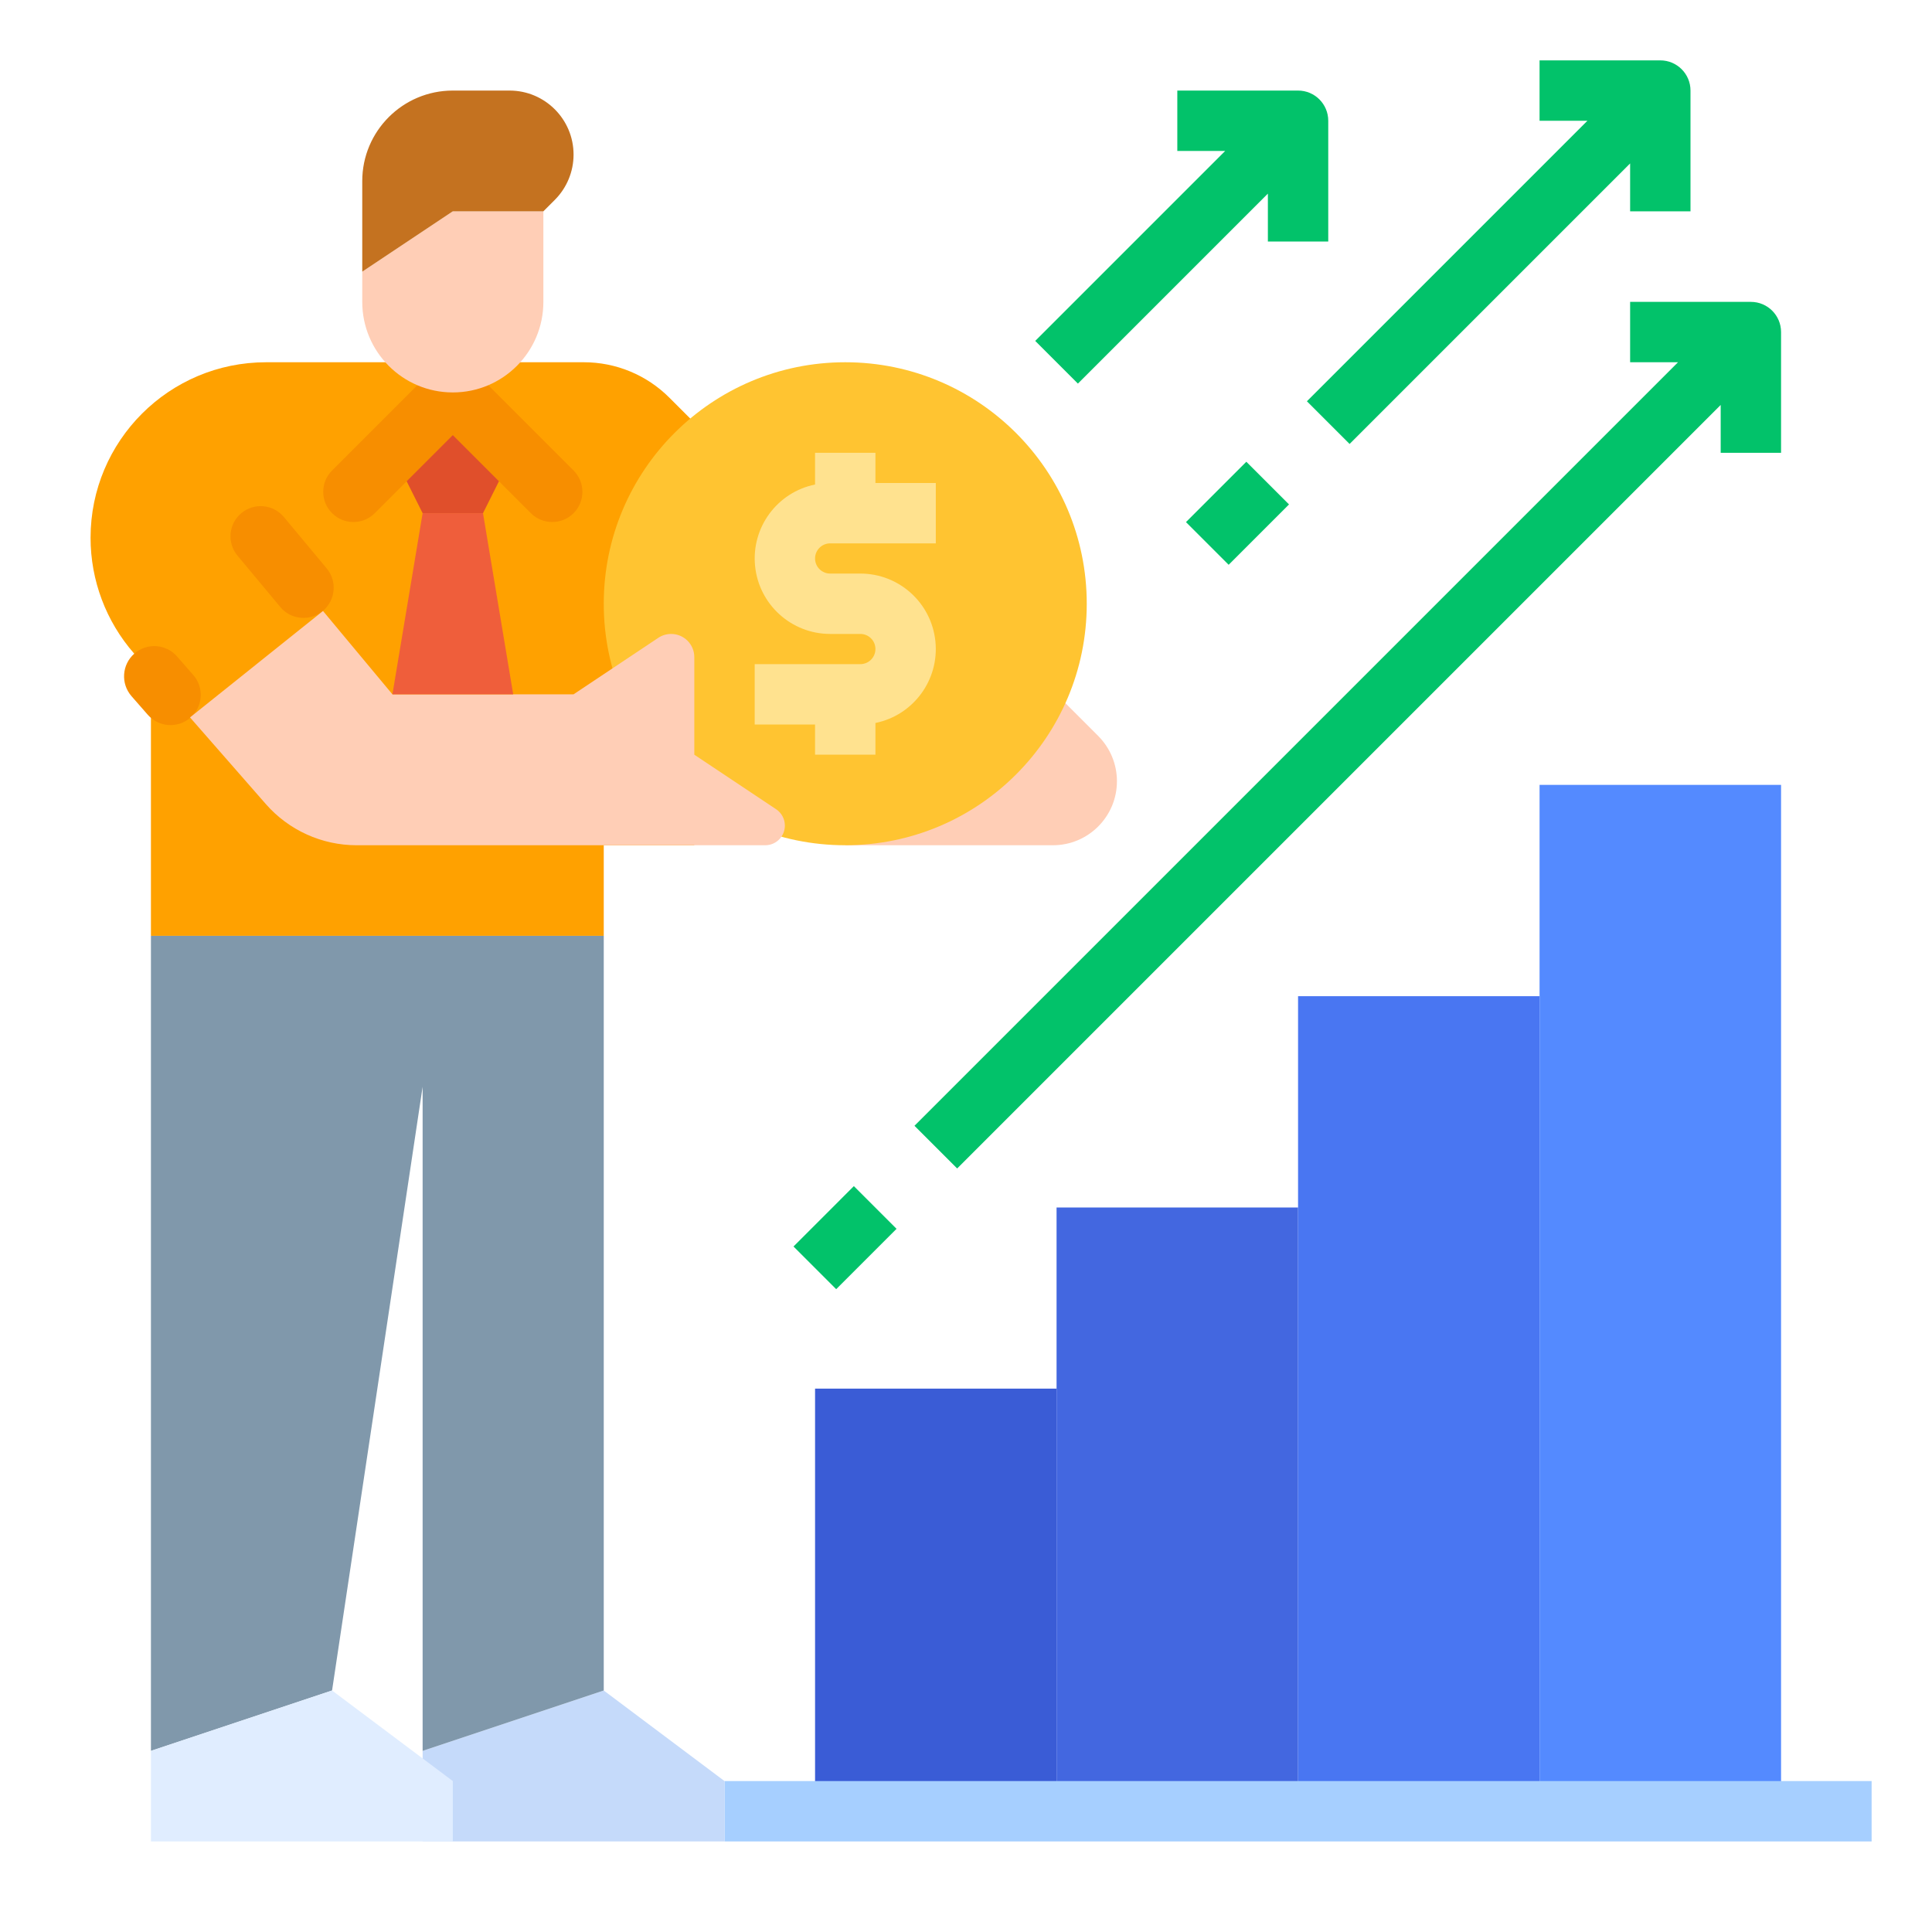
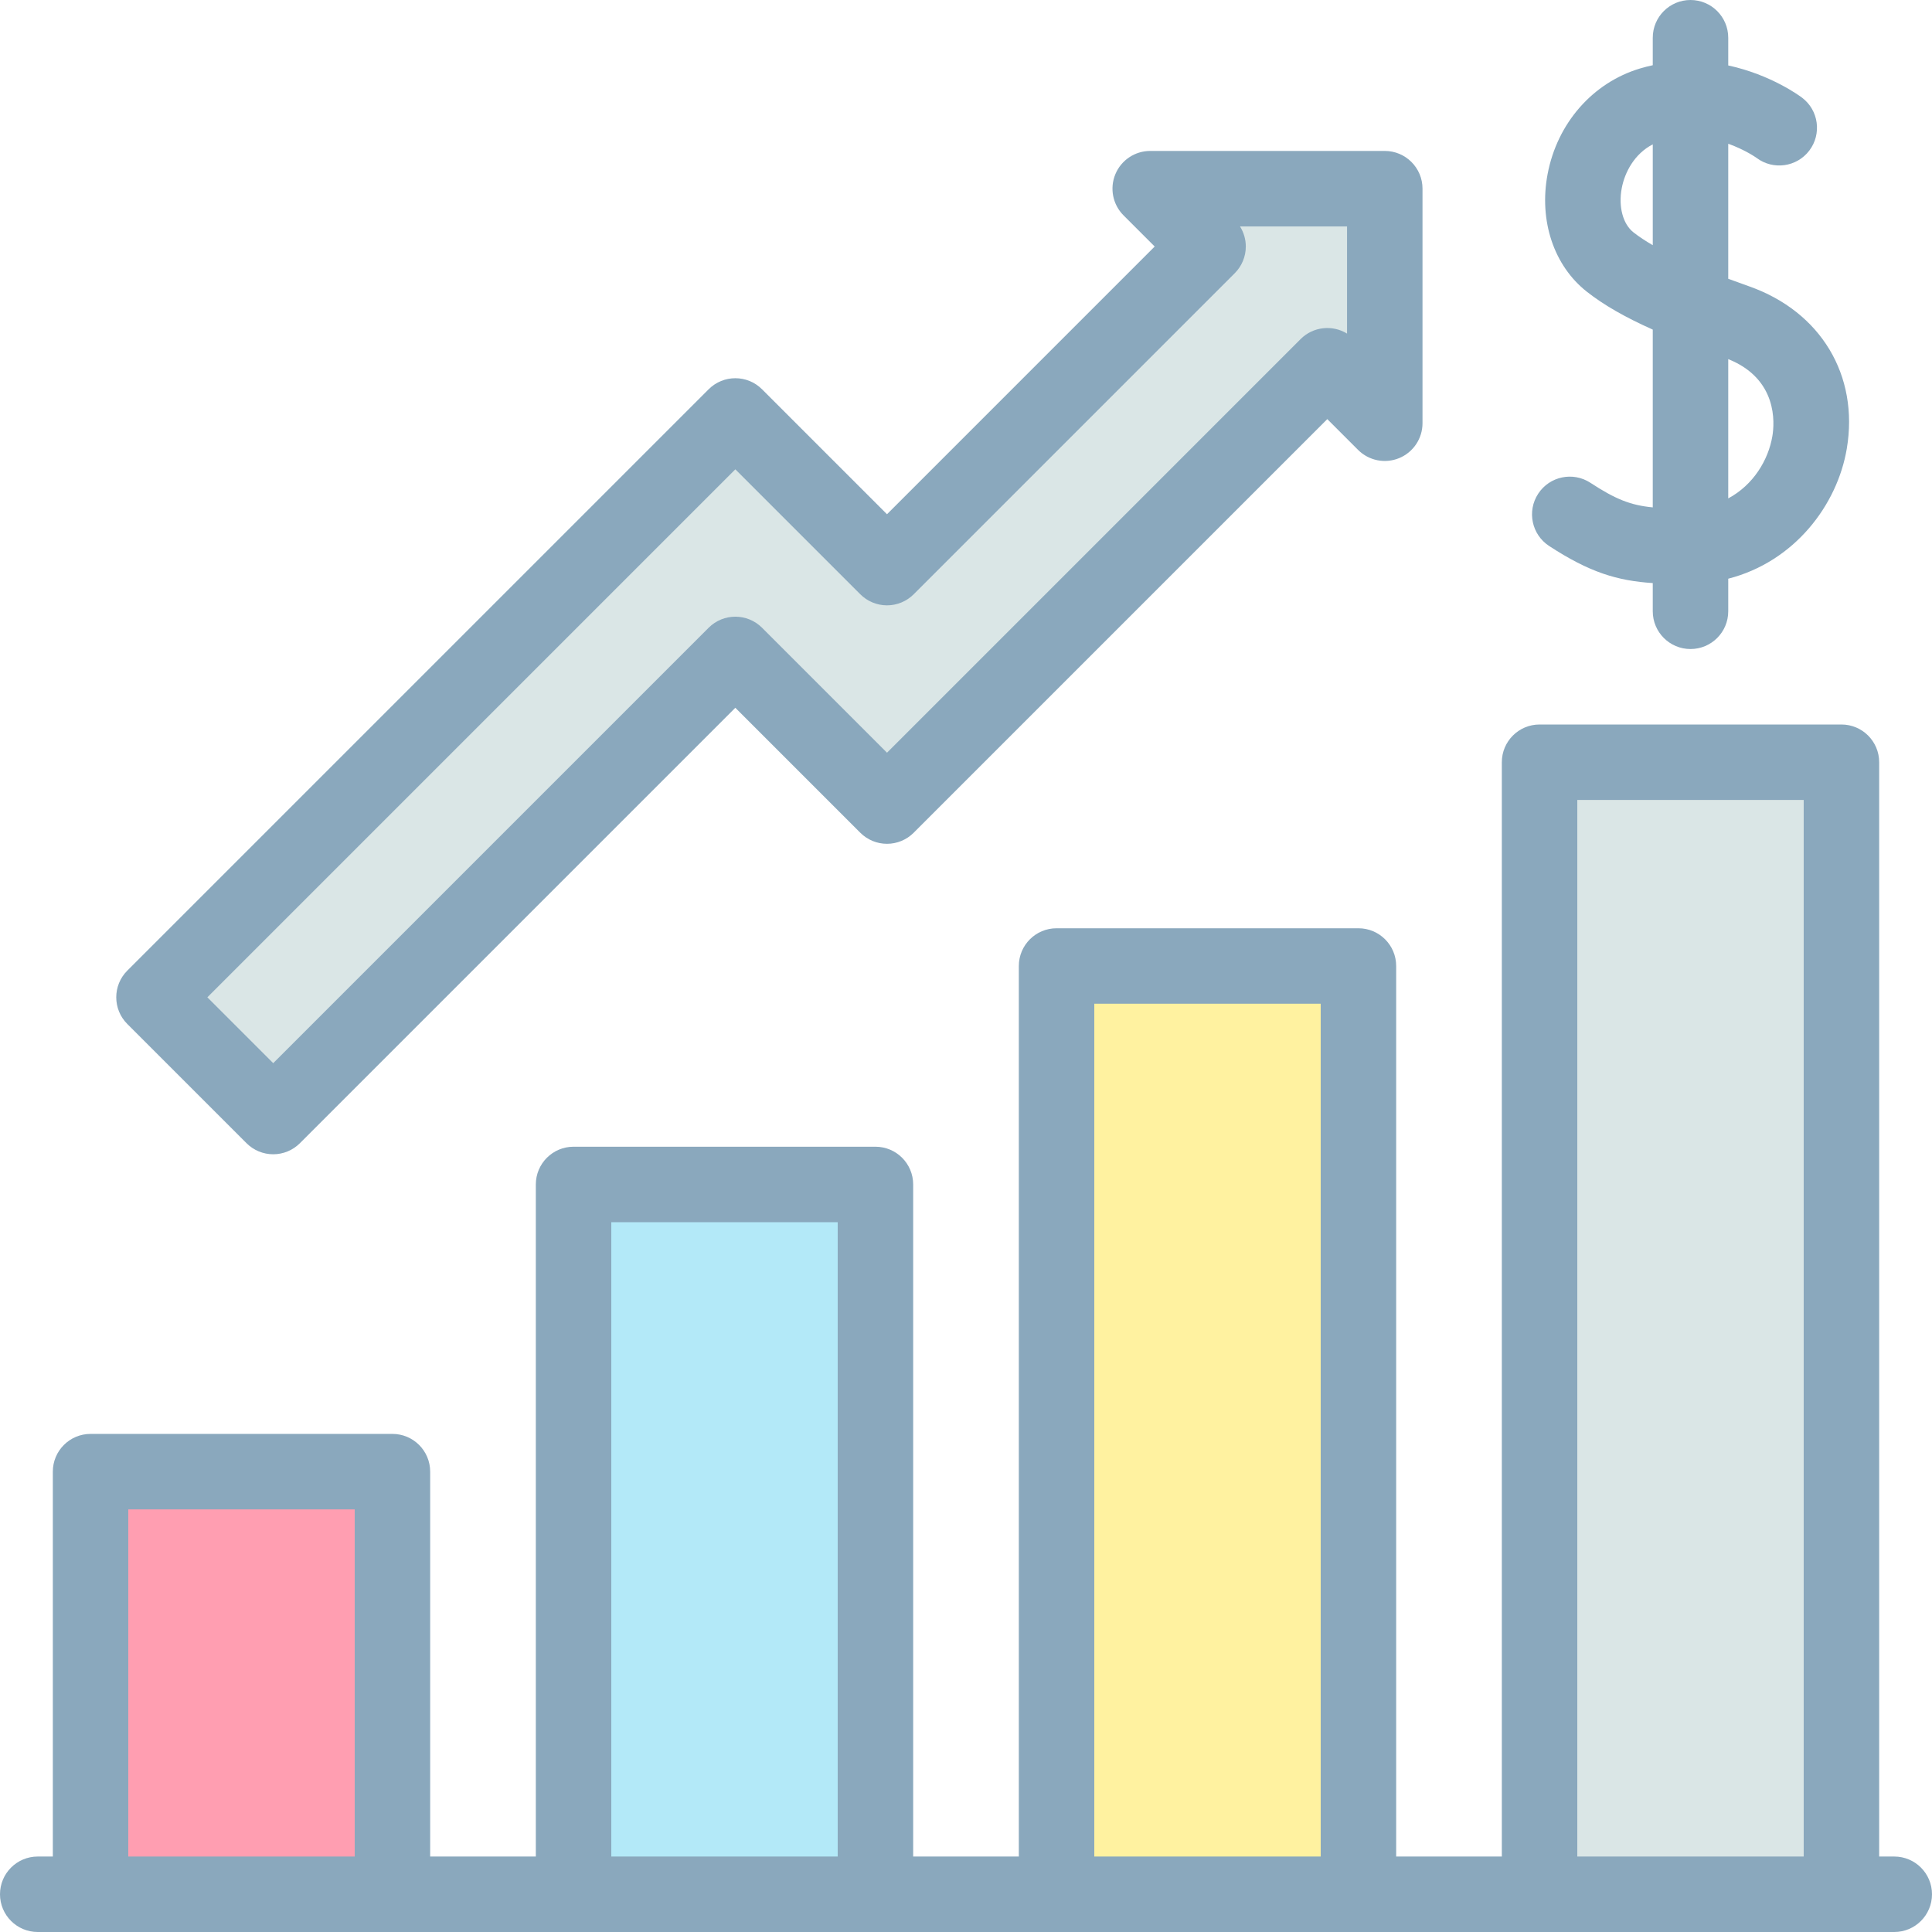
- <svg xmlns="http://www.w3.org/2000/svg" id="flat" height="512" viewBox="0 0 512 512" width="512">
-   <path d="m216 368h64v112h-64z" fill="#3a5cd6" />
-   <path d="m280 320h64v160h-64z" fill="#4367e0" />
-   <path d="m344 264h64v216h-64z" fill="#4976f2" />
-   <path d="m408 208h64v272h-64z" fill="#548aff" />
-   <path d="m192 472h304v16h-304z" fill="#a6cfff" />
-   <path d="m112 464v24h80v-16l-32-24z" fill="#c5dafa" />
-   <path d="m40 464v-216h120v200l-48 16v-176l-24 160z" fill="#8098ab" />
-   <path d="m280 184 11.029 11.029a16.971 16.971 0 0 1 4.971 12 16.971 16.971 0 0 1 -16.971 16.971h-55.029v-40z" fill="#ffceb6" />
-   <path d="m184 112-6.627-6.627a32 32 0 0 0 -22.627-9.373h-84.225a46.521 46.521 0 0 0 -46.521 46.521v0a46.521 46.521 0 0 0 11.51 30.634l4.49 5.131v69.714h120v-24h24z" fill="#ffa100" />
-   <circle cx="224" cy="160" fill="#ffc431" r="64" />
-   <rect fill="#f78e00" height="33.74" rx="8" transform="matrix(.768 -.64 .64 .768 -78.025 82.412)" width="16" x="66.8" y="132.09" />
-   <rect fill="#f78e00" height="22.54" rx="8" transform="matrix(.753 -.659 .659 .753 -108.987 73.213)" width="16" x="34.932" y="170.366" />
-   <path d="m85.6 161.92-35.247 28.198 20.085 22.955a32 32 0 0 0 24.082 10.928h108.268a5.211 5.211 0 0 0 5.211-5.211 5.211 5.211 0 0 0 -2.321-4.336l-21.68-14.453v-25.859a6.141 6.141 0 0 0 -6.141-6.141 6.141 6.141 0 0 0 -3.406 1.031l-22.453 14.969h-48z" fill="#ffceb6" />
-   <path d="m220 144h28v-16h-16v-8h-16v8.403a20.001 20.001 0 0 0 4 39.597h8a4 4 0 0 1 0 8h-28v16h16v8h16v-8.403a20.001 20.001 0 0 0 -4-39.597h-8a4 4 0 0 1 0-8z" fill="#ffe28f" />
-   <path d="m40 464v24h80v-16l-32-24z" fill="#e0edff" />
-   <g fill="#02c26a">
-     <path d="m212.686 320h22.627v16h-22.627z" transform="matrix(.707 -.707 .707 .707 -166.323 254.461)" />
-     <path d="m464 80h-32v16h12.687l-202.343 202.343 11.313 11.313 202.343-202.343v12.687h16v-32a8 8 0 0 0 -8-8z" />
-     <path d="m316.686 128h22.627v16h-22.627z" transform="matrix(.707 -.707 .707 .707 -.098 271.765)" />
-     <path d="m346.343 106.343 11.313 11.313 74.343-74.343v12.687h16v-32a8 8 0 0 0 -8-8h-32v16h12.687z" />
-     <path d="m285.657 101.657 50.343-50.343v12.687h16v-32a8 8 0 0 0 -8-8h-32v16h12.687l-50.343 50.343z" />
+ <svg xmlns="http://www.w3.org/2000/svg" id="Capa_1" enable-background="new 0 0 512 512" height="512" viewBox="0 0 512 512" width="512">
+   <g id="XMLID_3155_">
+     <g id="XMLID_3169_">
+       <path id="XMLID_3175_" d="m24 390h80v112h-80z" fill="#ff9eb1" />
+       <path id="XMLID_3174_" d="m280 256h80v246h-80z" fill="#fff2a0" />
+       <path id="XMLID_3171_" d="m152 313.892h80v188.108h-80z" fill="#b3e9f8" />
+       <path id="XMLID_3170_" d="m408 202h80v300h-80z" fill="#dae6e6" />
+     </g>
+     <path id="XMLID_3157_" d="m366.98 50h-62.16l15.332 15.332-85.089 85.09-40.19-40.19-154.065 154.064 31.598 31.598 122.467-122.467 40.19 40.19 116.686-116.687 15.231 15.23z" fill="#dae6e6" />
+     <g id="XMLID_942_" fill="#8aa8bd">
+       <path id="XMLID_945_" d="m502 492h-4v-290c0-5.523-4.478-10-10-10h-80c-5.522 0-10 4.477-10 10v290h-28v-236c0-5.523-4.478-10-10-10h-80c-5.522 0-10 4.477-10 10v236h-28v-178.108c0-5.523-4.478-10-10-10h-80c-5.522 0-10 4.477-10 10v178.108h-28v-102c0-5.523-4.478-10-10-10h-80c-5.522 0-10 4.477-10 10v102h-4c-5.522 0-10 4.477-10 10s4.478 10 10 10h492c5.522 0 10-4.477 10-10s-4.478-10-10-10zm-468 0v-92h60v92zm128 0v-168.108h60v168.108zm128 0v-226h60v226zm128 0v-280h60v280z" />
+       <path id="XMLID_1156_" d="m410.528 144.685c10.731 7.019 18.134 9.226 27.472 9.836v7.479c0 5.523 4.478 10 10 10s10-4.477 10-10v-8.636c17.624-4.521 28.92-19.595 31.419-34.461 3.266-19.423-6.883-36.306-25.854-43.012-1.832-.648-3.697-1.32-5.564-2.012v-35.783c4.477 1.597 7.382 3.659 7.537 3.77 4.399 3.287 10.633 2.412 13.955-1.973 3.335-4.402 2.471-10.674-1.932-14.009-.5-.379-8.18-6.079-19.561-8.542v-7.342c0-5.523-4.478-10-10-10s-10 4.477-10 10v7.283c-1.116.244-2.24.521-3.377.863-12.561 3.774-21.945 14.499-24.493 27.989-2.334 12.364 1.658 24.314 10.422 31.187 4.448 3.489 9.951 6.677 17.448 10.028v47.11c-5.913-.563-9.915-2.191-16.522-6.513-4.623-3.024-10.821-1.727-13.843 2.895-3.024 4.621-1.728 10.819 2.893 13.843zm59.168-29.098c-1.058 6.288-5.021 12.923-11.696 16.493v-36.913c13.124 5.271 12.288 16.903 11.696 20.42zm-36.801-54.002c-2.819-2.211-4.041-6.819-3.111-11.739.786-4.165 3.35-9.094 8.217-11.586v26.716c-1.893-1.097-3.621-2.226-5.106-3.391z" />
+       <path id="XMLID_1173_" d="m65.335 302.965c1.876 1.875 4.419 2.929 7.071 2.929s5.195-1.054 7.071-2.929l115.396-115.396 33.118 33.119c1.876 1.875 4.419 2.929 7.071 2.929s5.195-1.054 7.071-2.929l109.615-109.616 8.16 8.16c2.86 2.859 7.161 3.716 10.898 2.167 3.736-1.548 6.173-5.194 6.173-9.239v-62.16c0-5.523-4.478-10-10-10h-62.161c-4.045 0-7.691 2.437-9.239 6.173-1.547 3.737-.691 8.038 2.168 10.898l8.261 8.26-70.946 70.948-33.118-33.119c-3.906-3.905-10.236-3.905-14.143 0l-154.064 154.065c-3.905 3.905-3.905 10.237 0 14.142zm129.538-178.59 33.118 33.119c1.876 1.875 4.419 2.929 7.071 2.929s5.195-1.054 7.071-2.929l85.089-85.09c1.875-1.875 2.929-4.419 2.929-7.071 0-1.902-.542-3.748-1.54-5.332h28.369v28.405c-3.854-2.369-8.964-1.884-12.303 1.454l-109.614 109.615-33.118-33.119c-3.906-3.904-10.236-3.904-14.143 0l-115.396 115.396-17.455-17.456z" />
+     </g>
  </g>
-   <path d="m136 120-8 16h-16l-8-16 16-16z" fill="#e04f2b" />
-   <path d="m136 184-8-48h-16l-8 48z" fill="#ef5e3b" />
-   <path d="m140.686 136-20.686-20.686-20.686 20.686a8 8 0 0 1 -11.313-0 8 8 0 0 1 0-11.314l26.343-26.343a8 8 0 0 1 11.313 0l26.343 26.343a8 8 0 0 1 0 11.313 8 8 0 0 1 -11.313 0z" fill="#f78e00" />
-   <path d="m120 104a24 24 0 0 1 -24-24v-8l24-16h24v24a24 24 0 0 1 -24 24z" fill="#ffceb6" />
-   <path d="m144 56 3.029-3.029a16.971 16.971 0 0 0 4.971-12 16.971 16.971 0 0 0 -16.971-16.971h-15.029a24 24 0 0 0 -24 24v24l24-16z" fill="#c47220" />
</svg>
